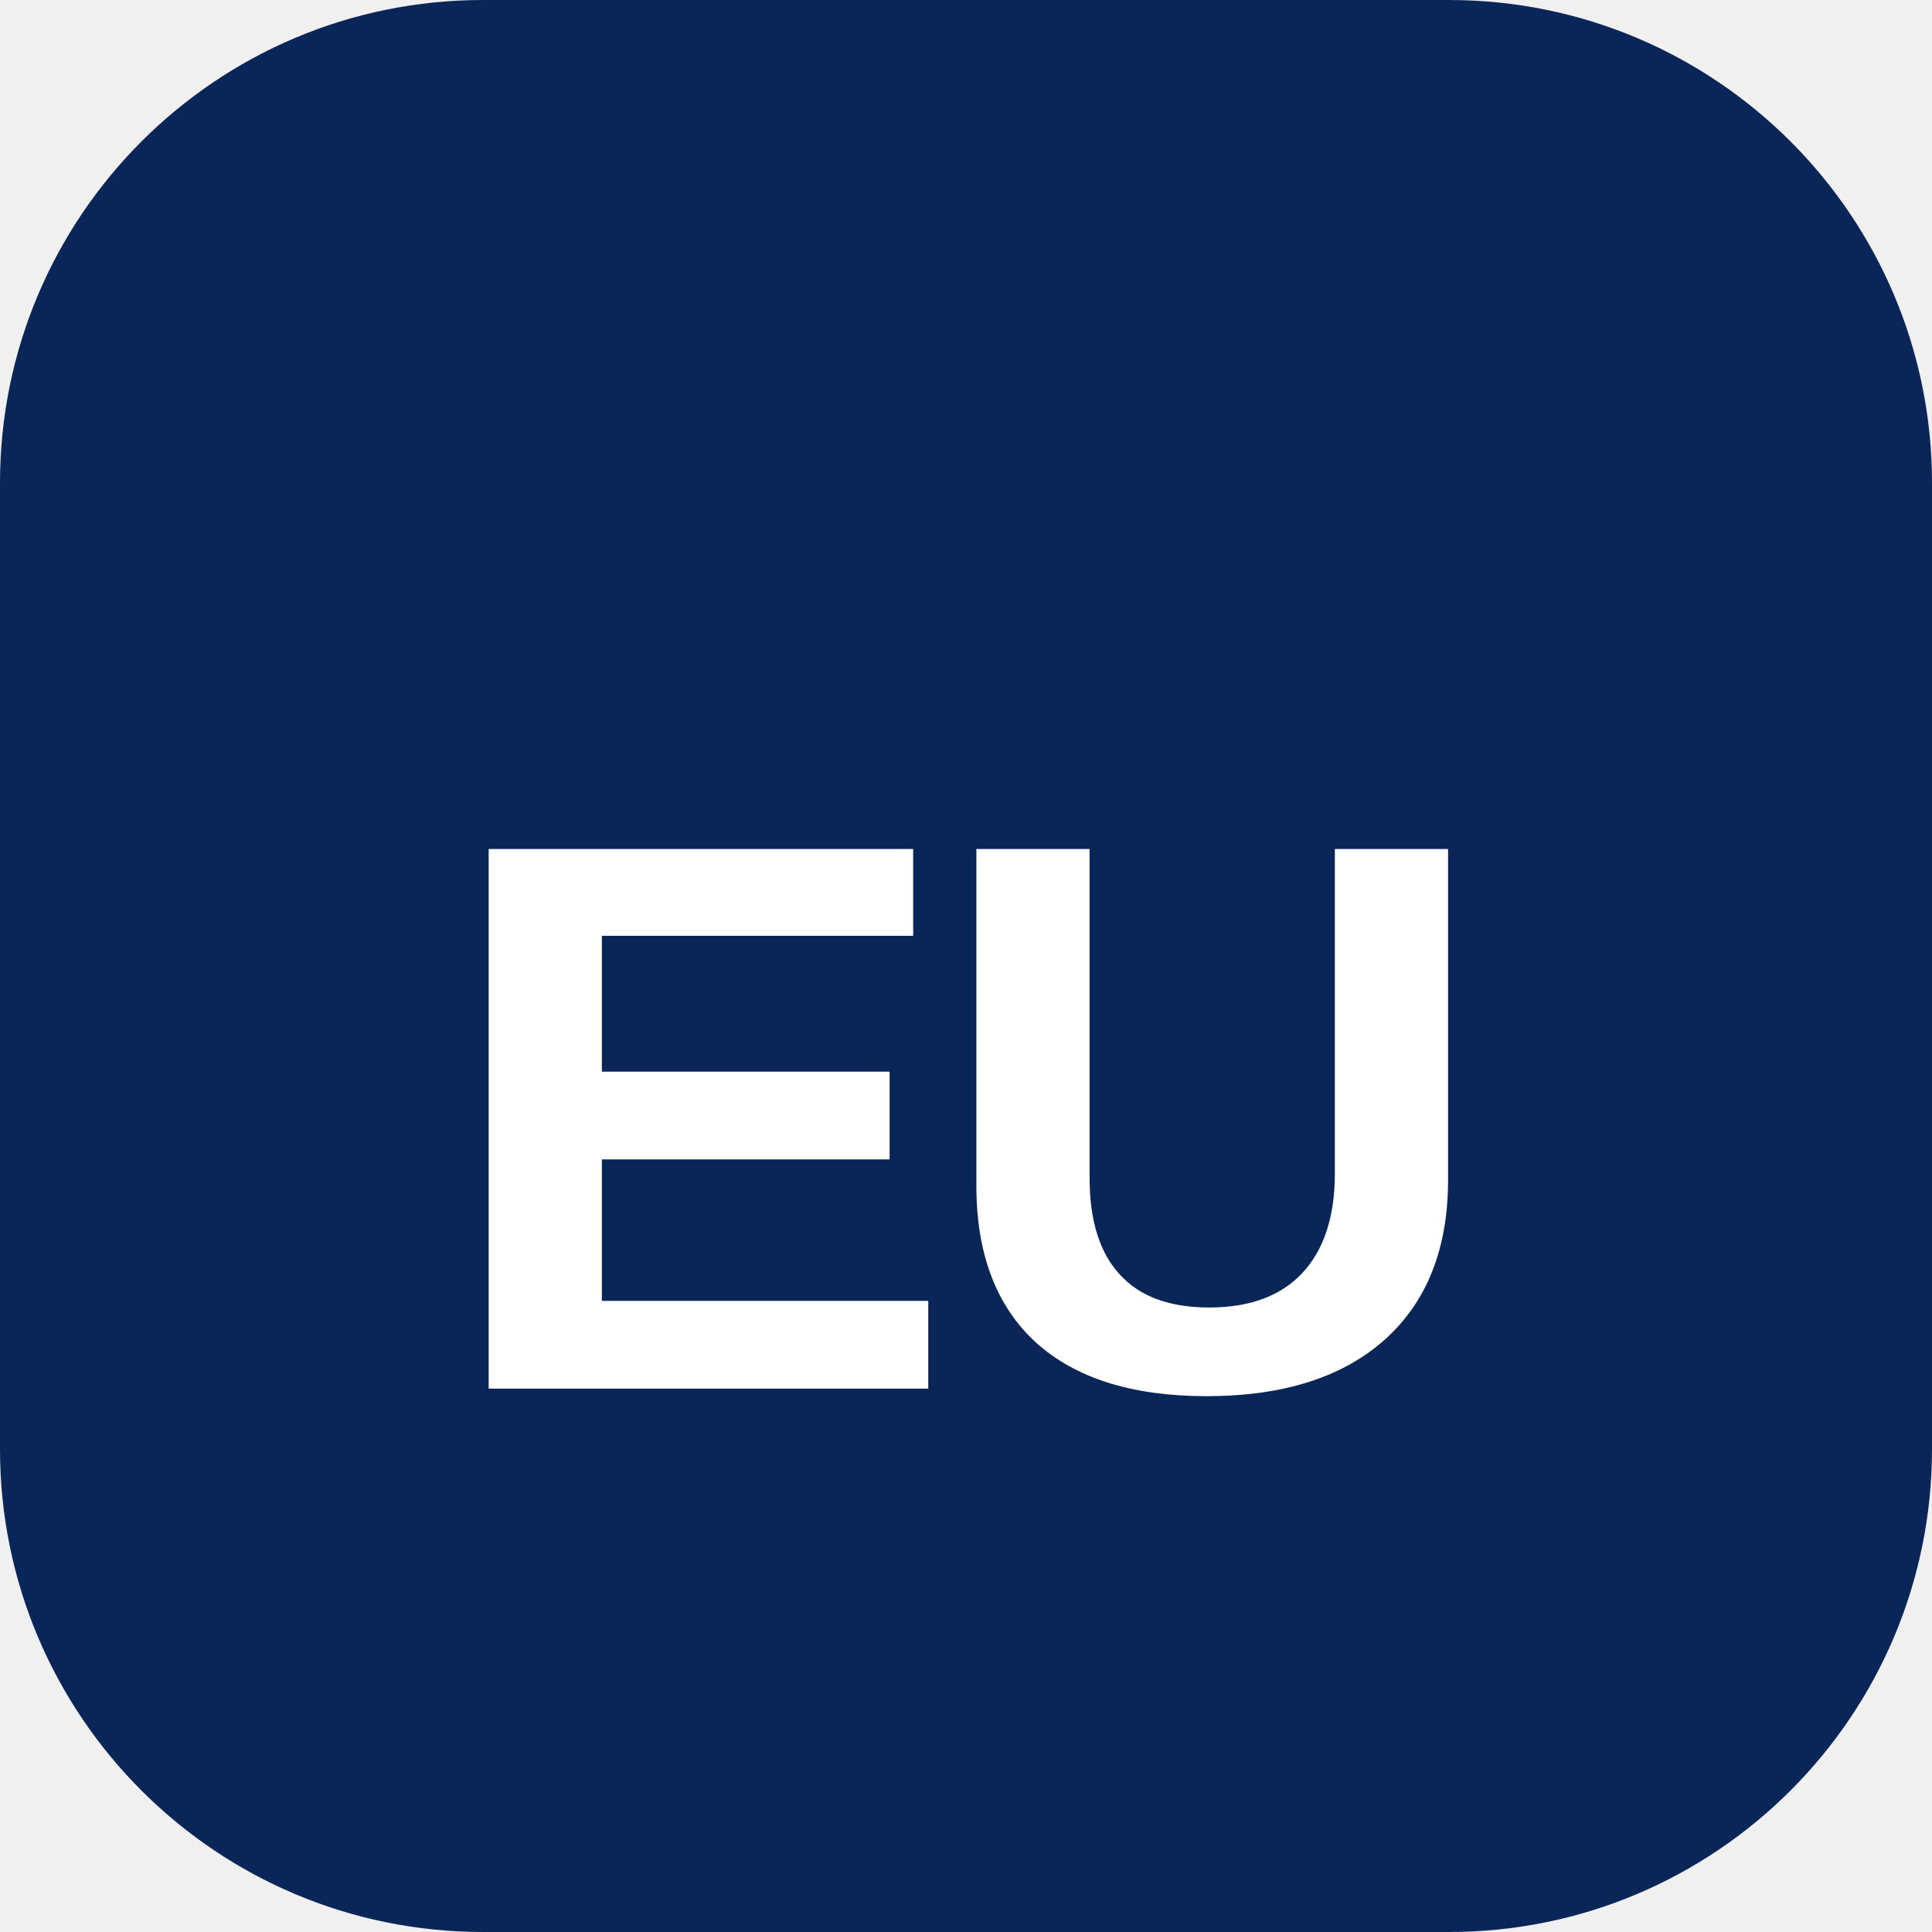
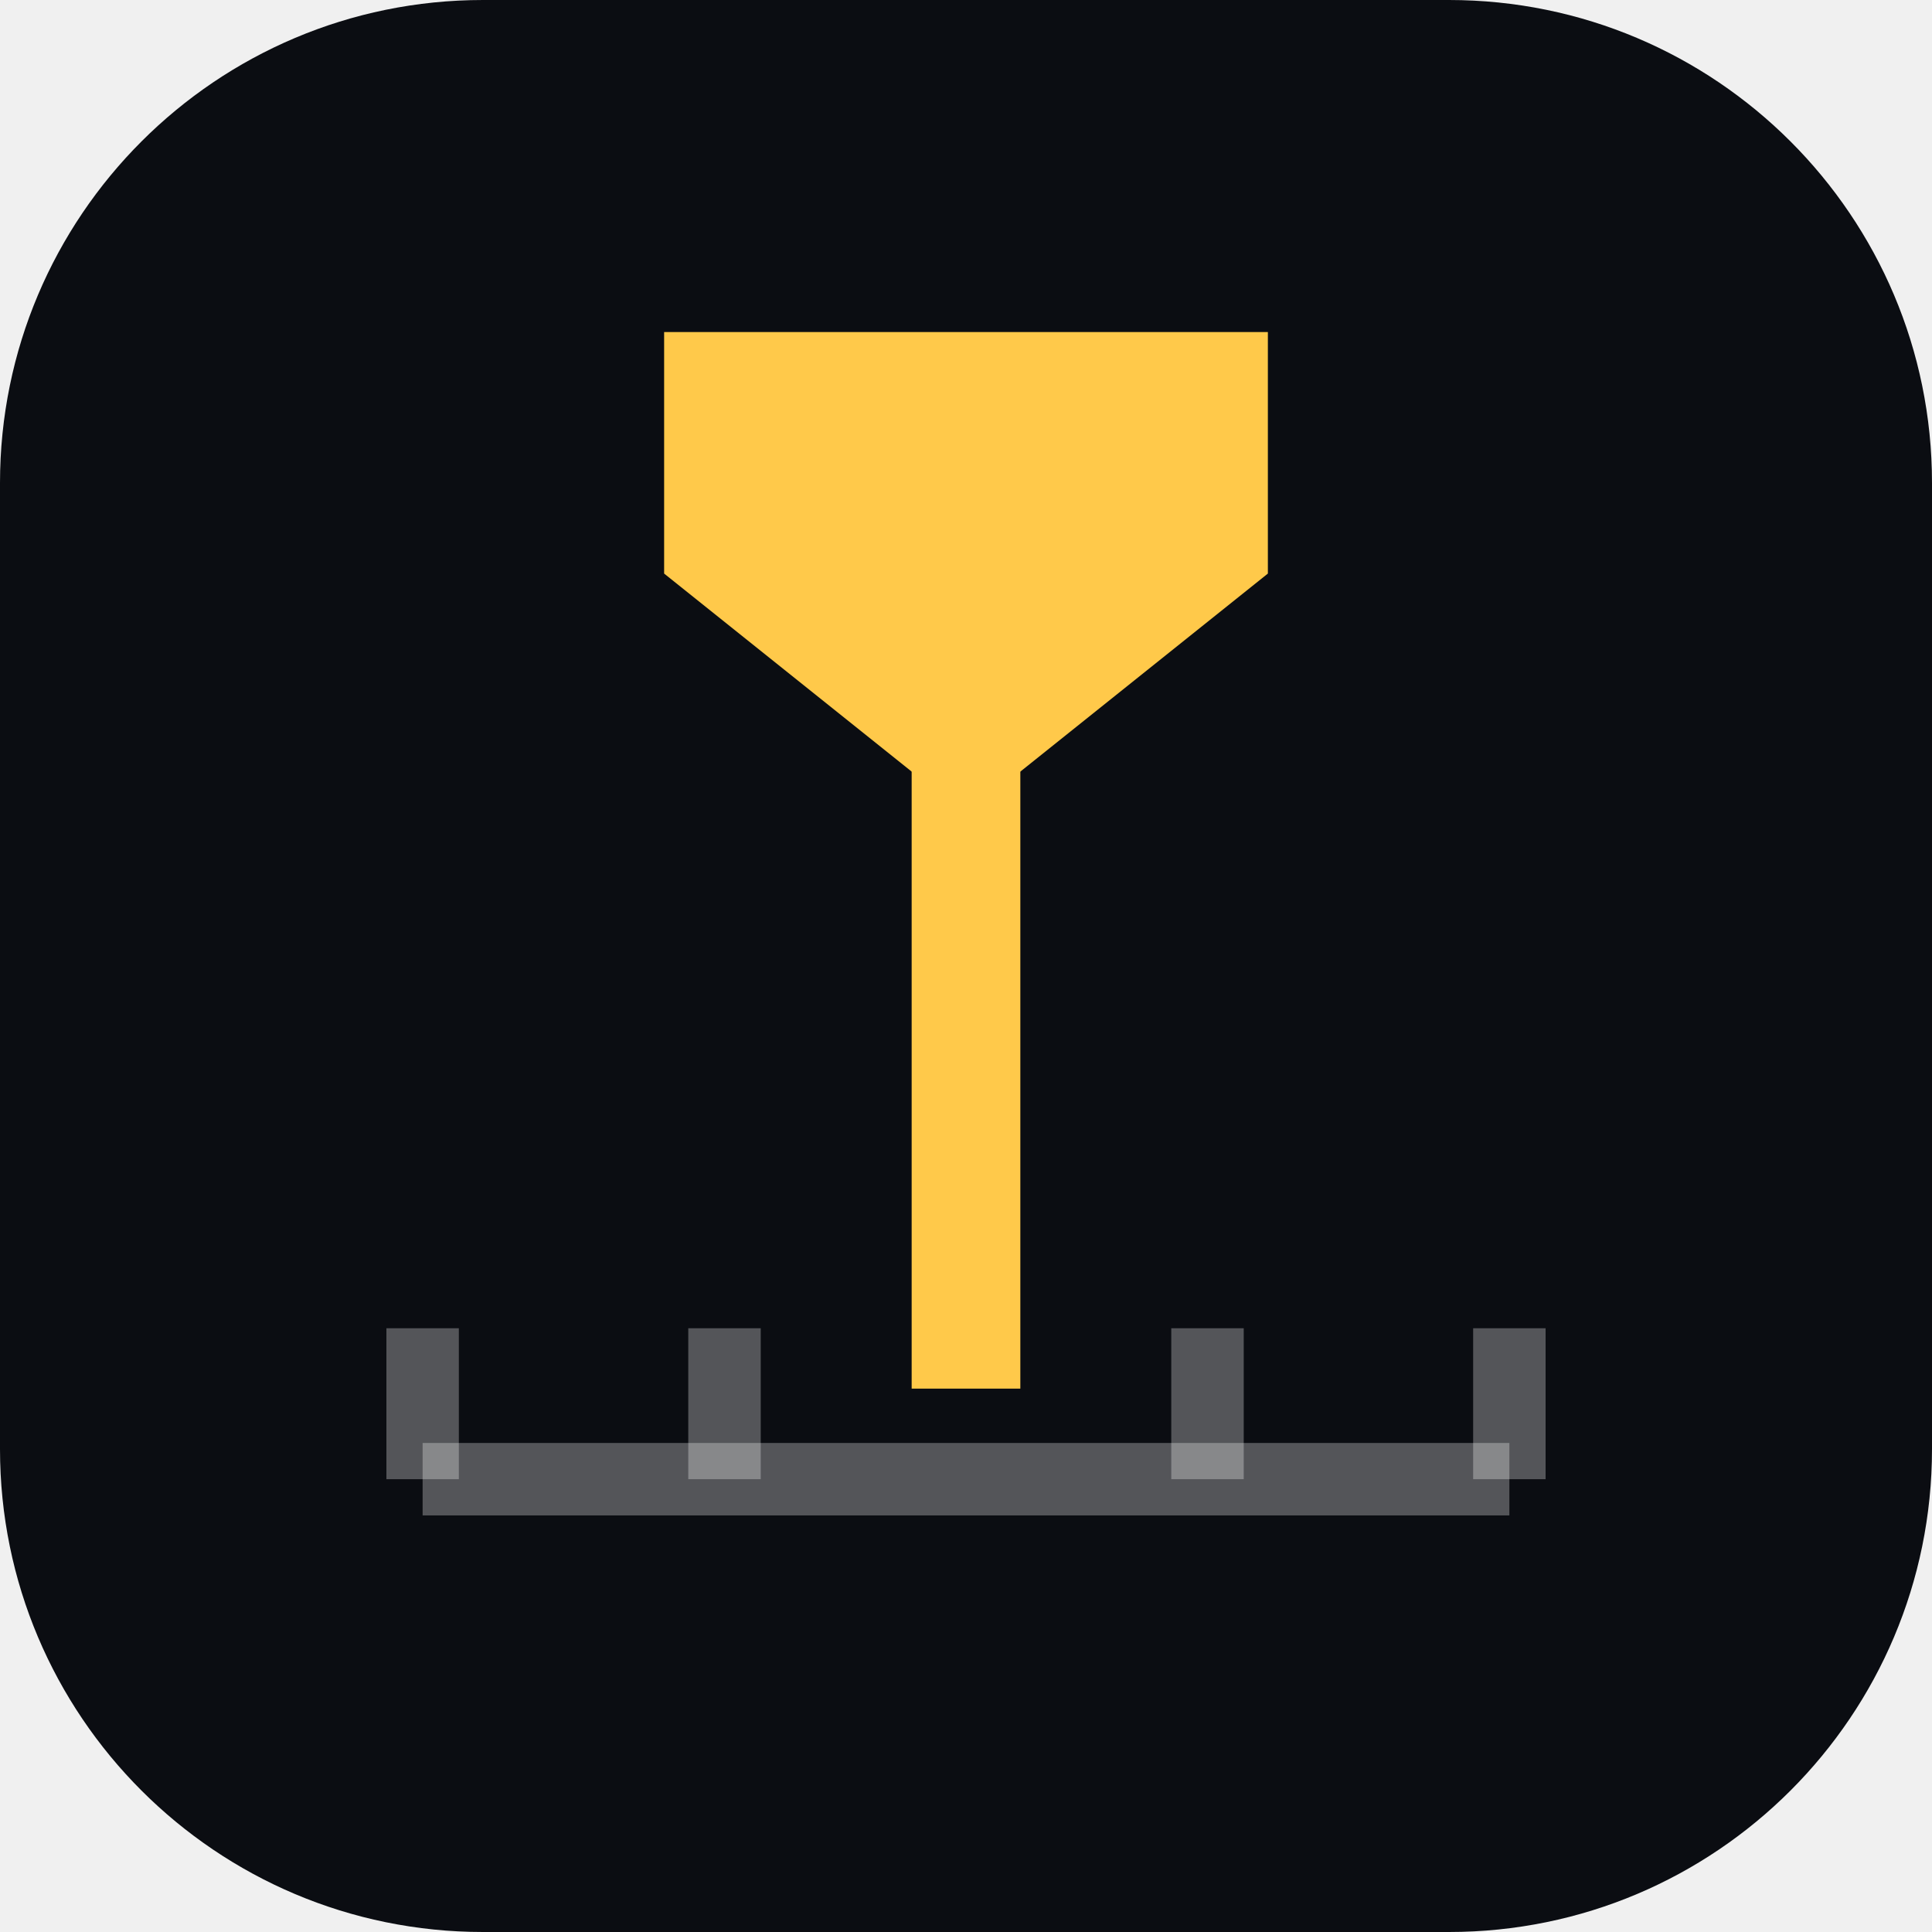
<svg xmlns="http://www.w3.org/2000/svg" viewBox="0 0 32 32">
-   <rect width="32" height="32" rx="8" fill="#0a2558" />
-   <text x="16" y="23" text-anchor="middle" fill="#ffffff" font-family="'Montserrat', 'Helvetica Neue', Arial, sans-serif" font-weight="800" font-size="13" letter-spacing="-0.5">EU</text>
+   <rect width="32" height="32" rx="8" fill="#0B0D12" />
+   <path d="M7 24.5h18" stroke="rgba(255,255,255,0.3)" stroke-width="1.2" />
+   <path d="M7 24.5V22M12 24.5V22M20 24.5V22M25 24.5V22" stroke="rgba(255,255,255,0.3)" stroke-width="1.2" />
+   <rect x="15.1" y="11.5" width="1.8" height="11.5" fill="#FFC94A" />
+   <path d="M11 5.5h10v4l-5 4-5-4z" fill="#FFC94A" />
</svg>
